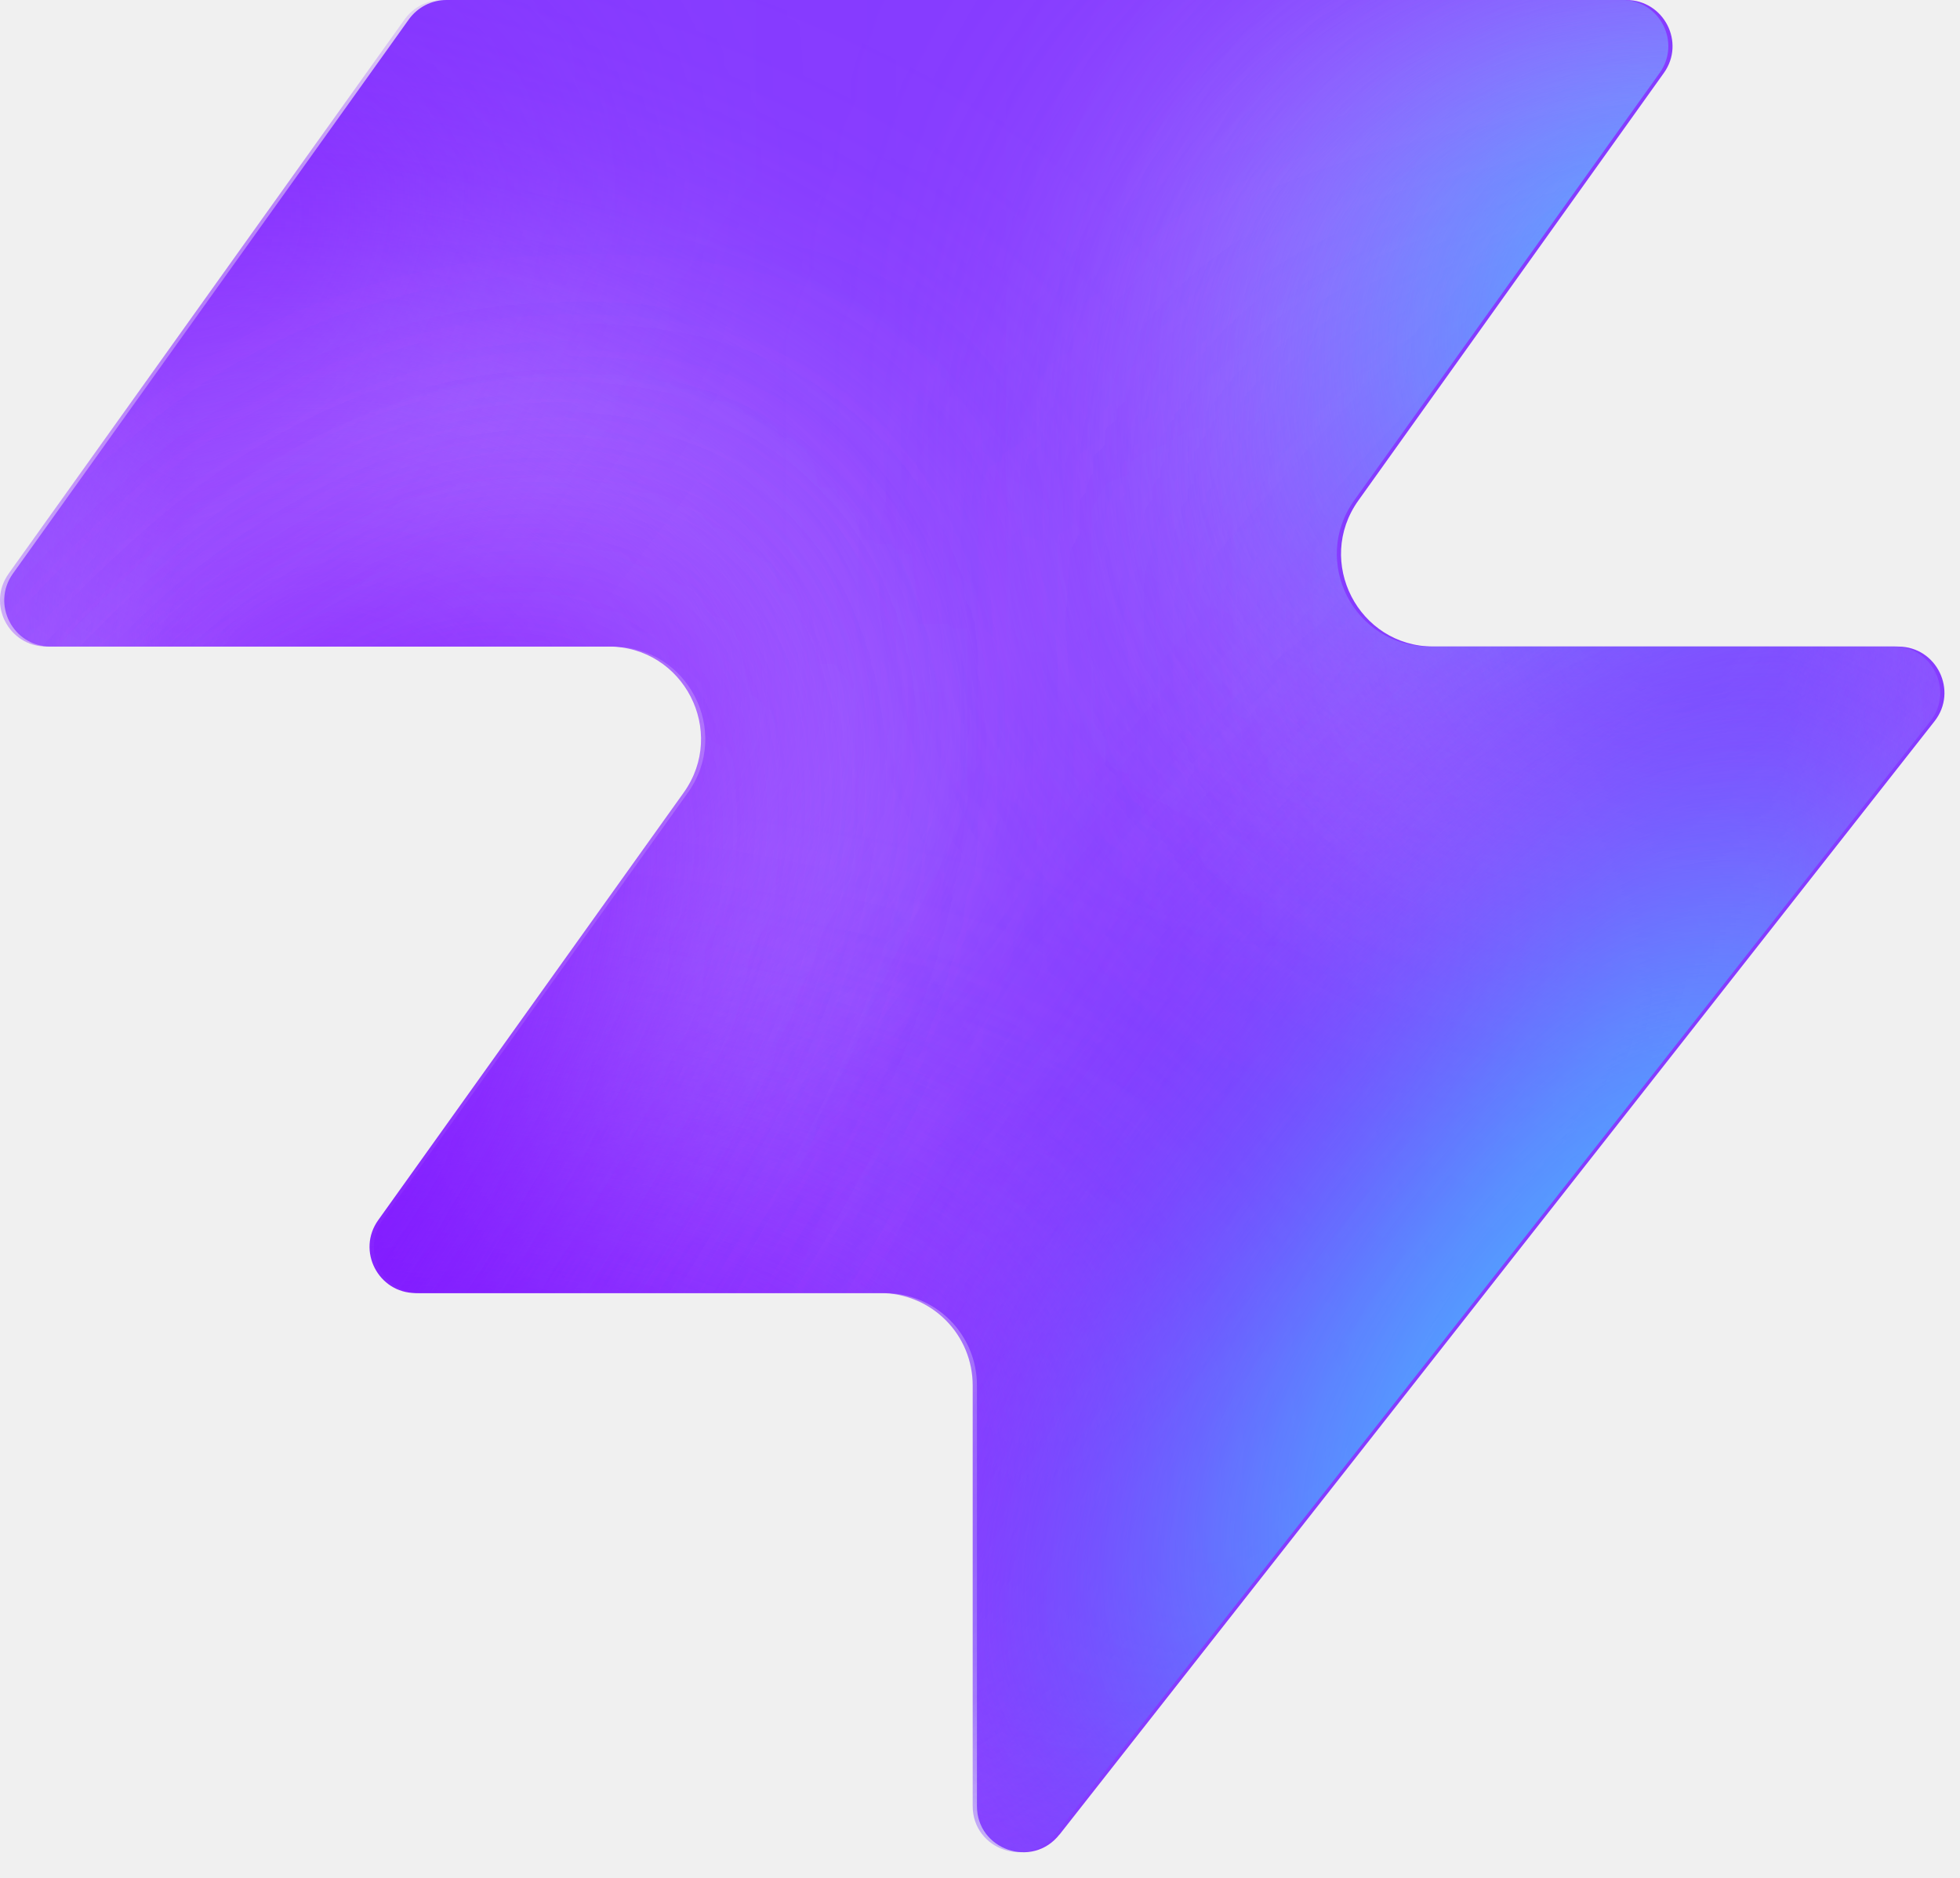
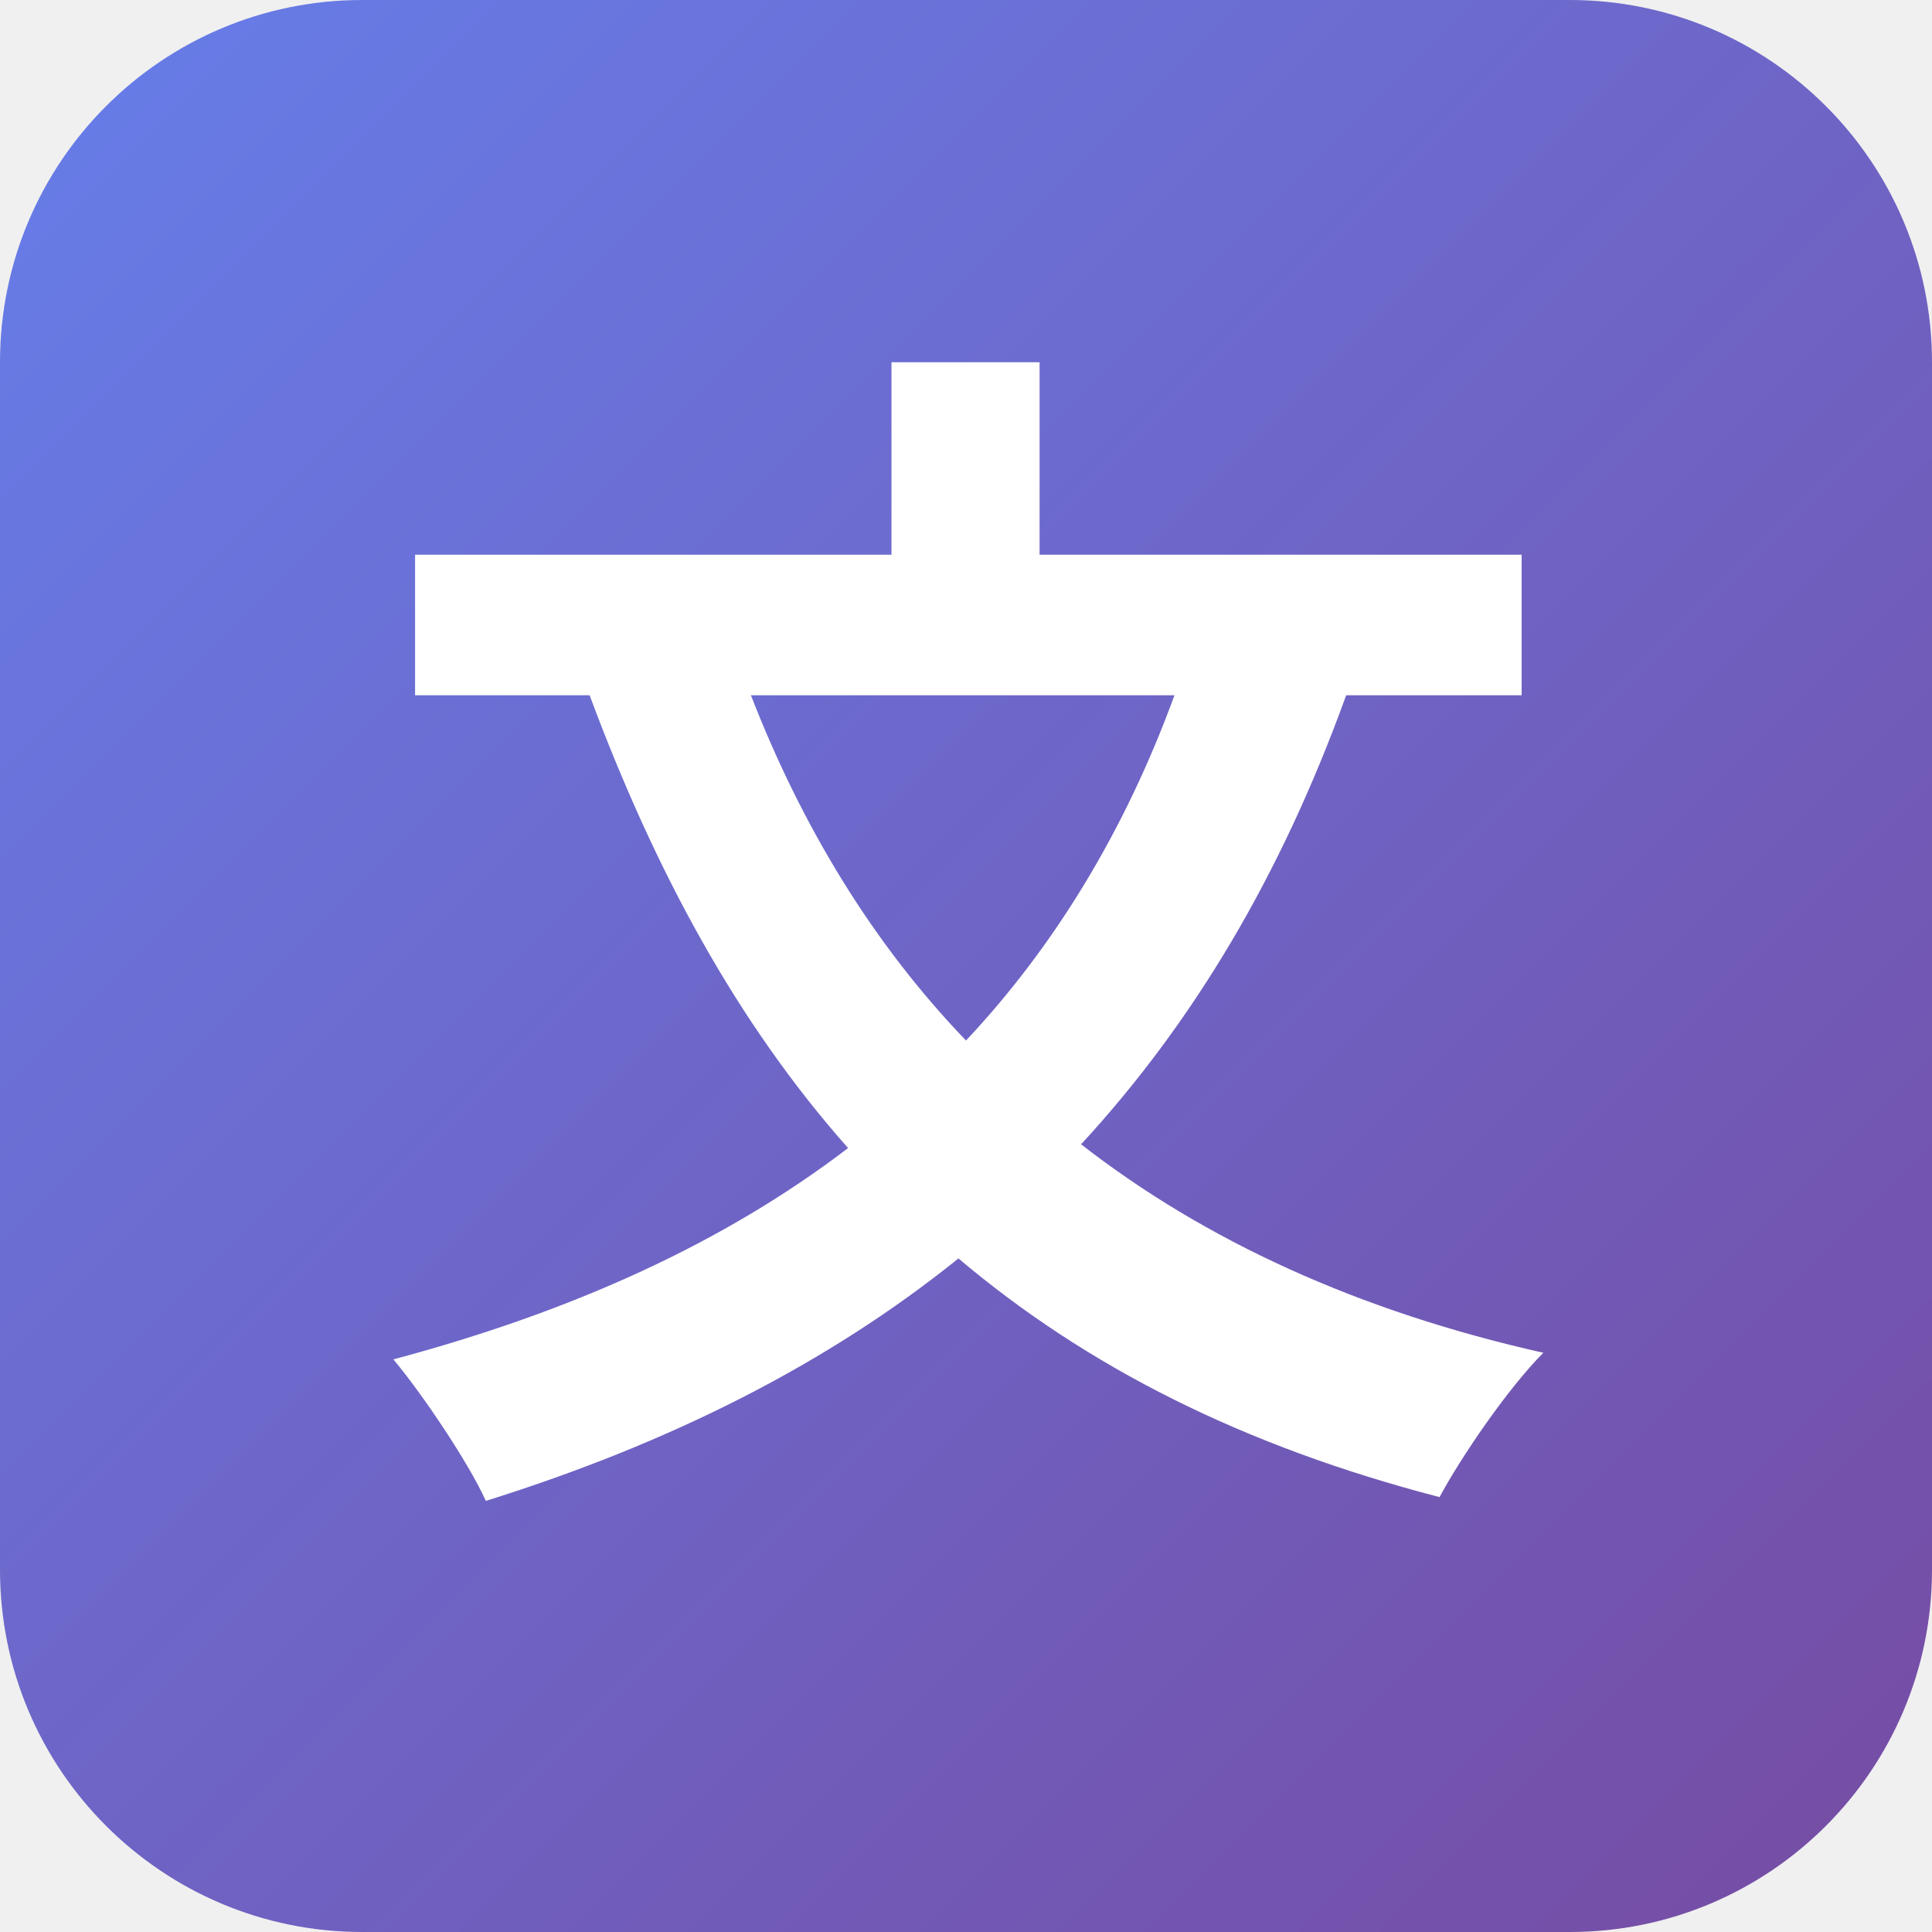
- <svg xmlns="http://www.w3.org/2000/svg" width="48" height="46" fill="none" viewBox="0 0 48 46">
-   <path fill="#863bff" d="M25.946 44.938c-.664.845-2.021.375-2.021-.698V33.937a2.26 2.26 0 0 0-2.262-2.262H10.287c-.92 0-1.456-1.04-.92-1.788l7.48-10.471c1.07-1.497 0-3.578-1.842-3.578H1.237c-.92 0-1.456-1.04-.92-1.788L10.013.474c.214-.297.556-.474.92-.474h28.894c.92 0 1.456 1.04.92 1.788l-7.48 10.471c-1.07 1.498 0 3.579 1.842 3.579h11.377c.943 0 1.473 1.088.89 1.83L25.947 44.94z" style="fill:#863bff;fill:color(display-p3 .525 .23 1);fill-opacity:1" />
-   <mask id="a" width="48" height="46" x="0" y="0" maskUnits="userSpaceOnUse" style="mask-type:alpha">
-     <path fill="#000" d="M25.842 44.938c-.664.844-2.021.375-2.021-.698V33.937a2.26 2.26 0 0 0-2.262-2.262H10.183c-.92 0-1.456-1.04-.92-1.788l7.48-10.471c1.07-1.498 0-3.579-1.842-3.579H1.133c-.92 0-1.456-1.04-.92-1.787L9.91.473c.214-.297.556-.474.92-.474h28.894c.92 0 1.456 1.04.92 1.788l-7.48 10.471c-1.07 1.498 0 3.578 1.842 3.578h11.377c.943 0 1.473 1.088.89 1.832L25.843 44.94z" style="fill:#000;fill-opacity:1" />
-   </mask>
-   <g mask="url(#a)">
-     <g filter="url(#b)">
-       <ellipse cx="5.508" cy="14.704" fill="#ede6ff" rx="5.508" ry="14.704" style="fill:#ede6ff;fill:color(display-p3 .927 .903 1);fill-opacity:1" transform="matrix(.00324 1 1 -.00324 -4.47 31.516)" />
-     </g>
-     <g filter="url(#c)">
-       <ellipse cx="10.399" cy="29.851" fill="#ede6ff" rx="10.399" ry="29.851" style="fill:#ede6ff;fill:color(display-p3 .927 .903 1);fill-opacity:1" transform="matrix(.00324 1 1 -.00324 -39.328 7.883)" />
-     </g>
-     <g filter="url(#d)">
-       <ellipse cx="5.508" cy="30.487" fill="#7e14ff" rx="5.508" ry="30.487" style="fill:#7e14ff;fill:color(display-p3 .492 .077 1);fill-opacity:1" transform="rotate(89.814 -25.913 -14.639)scale(1 -1)" />
-     </g>
-     <g filter="url(#e)">
-       <ellipse cx="5.508" cy="30.599" fill="#7e14ff" rx="5.508" ry="30.599" style="fill:#7e14ff;fill:color(display-p3 .492 .077 1);fill-opacity:1" transform="rotate(89.814 -32.644 -3.334)scale(1 -1)" />
-     </g>
-     <g filter="url(#f)">
-       <ellipse cx="5.508" cy="30.599" fill="#7e14ff" rx="5.508" ry="30.599" style="fill:#7e14ff;fill:color(display-p3 .492 .077 1);fill-opacity:1" transform="matrix(.00324 1 1 -.00324 -34.34 30.47)" />
-     </g>
-     <g filter="url(#g)">
-       <ellipse cx="14.072" cy="22.078" fill="#ede6ff" rx="14.072" ry="22.078" style="fill:#ede6ff;fill:color(display-p3 .927 .903 1);fill-opacity:1" transform="rotate(93.35 24.506 48.493)scale(-1 1)" />
-     </g>
-     <g filter="url(#h)">
-       <ellipse cx="3.47" cy="21.501" fill="#7e14ff" rx="3.47" ry="21.501" style="fill:#7e14ff;fill:color(display-p3 .492 .077 1);fill-opacity:1" transform="rotate(89.009 28.708 47.59)scale(-1 1)" />
-     </g>
-     <g filter="url(#i)">
-       <ellipse cx="3.47" cy="21.501" fill="#7e14ff" rx="3.47" ry="21.501" style="fill:#7e14ff;fill:color(display-p3 .492 .077 1);fill-opacity:1" transform="rotate(89.009 28.708 47.59)scale(-1 1)" />
-     </g>
-     <g filter="url(#j)">
-       <ellipse cx=".387" cy="8.972" fill="#7e14ff" rx="4.407" ry="29.108" style="fill:#7e14ff;fill:color(display-p3 .492 .077 1);fill-opacity:1" transform="rotate(39.51 .387 8.972)" />
-     </g>
-     <g filter="url(#k)">
-       <ellipse cx="47.523" cy="-6.092" fill="#7e14ff" rx="4.407" ry="29.108" style="fill:#7e14ff;fill:color(display-p3 .492 .077 1);fill-opacity:1" transform="rotate(37.892 47.523 -6.092)" />
-     </g>
-     <g filter="url(#l)">
-       <ellipse cx="41.412" cy="6.333" fill="#47bfff" rx="5.971" ry="9.665" style="fill:#47bfff;fill:color(display-p3 .28 .748 1);fill-opacity:1" transform="rotate(37.892 41.412 6.333)" />
-     </g>
-     <g filter="url(#m)">
-       <ellipse cx="-1.879" cy="38.332" fill="#7e14ff" rx="4.407" ry="29.108" style="fill:#7e14ff;fill:color(display-p3 .492 .077 1);fill-opacity:1" transform="rotate(37.892 -1.88 38.332)" />
-     </g>
-     <g filter="url(#n)">
-       <ellipse cx="-1.879" cy="38.332" fill="#7e14ff" rx="4.407" ry="29.108" style="fill:#7e14ff;fill:color(display-p3 .492 .077 1);fill-opacity:1" transform="rotate(37.892 -1.88 38.332)" />
-     </g>
-     <g filter="url(#o)">
-       <ellipse cx="35.651" cy="29.907" fill="#7e14ff" rx="4.407" ry="29.108" style="fill:#7e14ff;fill:color(display-p3 .492 .077 1);fill-opacity:1" transform="rotate(37.892 35.651 29.907)" />
-     </g>
-     <g filter="url(#p)">
-       <ellipse cx="38.418" cy="32.4" fill="#47bfff" rx="5.971" ry="15.297" style="fill:#47bfff;fill:color(display-p3 .28 .748 1);fill-opacity:1" transform="rotate(37.892 38.418 32.4)" />
-     </g>
-   </g>
+ <svg xmlns="http://www.w3.org/2000/svg" viewBox="0 0 32 32">
  <defs>
-     <filter id="b" width="60.045" height="41.654" x="-19.77" y="16.149" color-interpolation-filters="sRGB" filterUnits="userSpaceOnUse">
-       <feFlood flood-opacity="0" result="BackgroundImageFix" />
-       <feBlend in="SourceGraphic" in2="BackgroundImageFix" result="shape" />
-       <feGaussianBlur result="effect1_foregroundBlur_2002_17158" stdDeviation="7.659" />
-     </filter>
-     <filter id="c" width="90.34" height="51.437" x="-54.613" y="-7.533" color-interpolation-filters="sRGB" filterUnits="userSpaceOnUse">
-       <feFlood flood-opacity="0" result="BackgroundImageFix" />
-       <feBlend in="SourceGraphic" in2="BackgroundImageFix" result="shape" />
-       <feGaussianBlur result="effect1_foregroundBlur_2002_17158" stdDeviation="7.659" />
-     </filter>
-     <filter id="d" width="79.355" height="29.4" x="-49.64" y="2.03" color-interpolation-filters="sRGB" filterUnits="userSpaceOnUse">
-       <feFlood flood-opacity="0" result="BackgroundImageFix" />
-       <feBlend in="SourceGraphic" in2="BackgroundImageFix" result="shape" />
-       <feGaussianBlur result="effect1_foregroundBlur_2002_17158" stdDeviation="4.596" />
-     </filter>
-     <filter id="e" width="79.579" height="29.4" x="-45.045" y="20.029" color-interpolation-filters="sRGB" filterUnits="userSpaceOnUse">
-       <feFlood flood-opacity="0" result="BackgroundImageFix" />
-       <feBlend in="SourceGraphic" in2="BackgroundImageFix" result="shape" />
-       <feGaussianBlur result="effect1_foregroundBlur_2002_17158" stdDeviation="4.596" />
-     </filter>
-     <filter id="f" width="79.579" height="29.4" x="-43.513" y="21.178" color-interpolation-filters="sRGB" filterUnits="userSpaceOnUse">
-       <feFlood flood-opacity="0" result="BackgroundImageFix" />
-       <feBlend in="SourceGraphic" in2="BackgroundImageFix" result="shape" />
-       <feGaussianBlur result="effect1_foregroundBlur_2002_17158" stdDeviation="4.596" />
-     </filter>
-     <filter id="g" width="74.749" height="58.852" x="15.756" y="-17.901" color-interpolation-filters="sRGB" filterUnits="userSpaceOnUse">
-       <feFlood flood-opacity="0" result="BackgroundImageFix" />
-       <feBlend in="SourceGraphic" in2="BackgroundImageFix" result="shape" />
-       <feGaussianBlur result="effect1_foregroundBlur_2002_17158" stdDeviation="7.659" />
-     </filter>
-     <filter id="h" width="61.377" height="25.362" x="23.548" y="2.284" color-interpolation-filters="sRGB" filterUnits="userSpaceOnUse">
-       <feFlood flood-opacity="0" result="BackgroundImageFix" />
-       <feBlend in="SourceGraphic" in2="BackgroundImageFix" result="shape" />
-       <feGaussianBlur result="effect1_foregroundBlur_2002_17158" stdDeviation="4.596" />
-     </filter>
-     <filter id="i" width="61.377" height="25.362" x="23.548" y="2.284" color-interpolation-filters="sRGB" filterUnits="userSpaceOnUse">
-       <feFlood flood-opacity="0" result="BackgroundImageFix" />
-       <feBlend in="SourceGraphic" in2="BackgroundImageFix" result="shape" />
-       <feGaussianBlur result="effect1_foregroundBlur_2002_17158" stdDeviation="4.596" />
-     </filter>
-     <filter id="j" width="56.045" height="63.649" x="-27.636" y="-22.853" color-interpolation-filters="sRGB" filterUnits="userSpaceOnUse">
-       <feFlood flood-opacity="0" result="BackgroundImageFix" />
-       <feBlend in="SourceGraphic" in2="BackgroundImageFix" result="shape" />
-       <feGaussianBlur result="effect1_foregroundBlur_2002_17158" stdDeviation="4.596" />
-     </filter>
-     <filter id="k" width="54.814" height="64.646" x="20.116" y="-38.415" color-interpolation-filters="sRGB" filterUnits="userSpaceOnUse">
-       <feFlood flood-opacity="0" result="BackgroundImageFix" />
-       <feBlend in="SourceGraphic" in2="BackgroundImageFix" result="shape" />
-       <feGaussianBlur result="effect1_foregroundBlur_2002_17158" stdDeviation="4.596" />
-     </filter>
-     <filter id="l" width="33.541" height="35.313" x="24.641" y="-11.323" color-interpolation-filters="sRGB" filterUnits="userSpaceOnUse">
-       <feFlood flood-opacity="0" result="BackgroundImageFix" />
-       <feBlend in="SourceGraphic" in2="BackgroundImageFix" result="shape" />
-       <feGaussianBlur result="effect1_foregroundBlur_2002_17158" stdDeviation="4.596" />
-     </filter>
-     <filter id="m" width="54.814" height="64.646" x="-29.286" y="6.009" color-interpolation-filters="sRGB" filterUnits="userSpaceOnUse">
-       <feFlood flood-opacity="0" result="BackgroundImageFix" />
-       <feBlend in="SourceGraphic" in2="BackgroundImageFix" result="shape" />
-       <feGaussianBlur result="effect1_foregroundBlur_2002_17158" stdDeviation="4.596" />
-     </filter>
-     <filter id="n" width="54.814" height="64.646" x="-29.286" y="6.009" color-interpolation-filters="sRGB" filterUnits="userSpaceOnUse">
-       <feFlood flood-opacity="0" result="BackgroundImageFix" />
-       <feBlend in="SourceGraphic" in2="BackgroundImageFix" result="shape" />
-       <feGaussianBlur result="effect1_foregroundBlur_2002_17158" stdDeviation="4.596" />
-     </filter>
-     <filter id="o" width="54.814" height="64.646" x="8.244" y="-2.416" color-interpolation-filters="sRGB" filterUnits="userSpaceOnUse">
-       <feFlood flood-opacity="0" result="BackgroundImageFix" />
-       <feBlend in="SourceGraphic" in2="BackgroundImageFix" result="shape" />
-       <feGaussianBlur result="effect1_foregroundBlur_2002_17158" stdDeviation="4.596" />
-     </filter>
-     <filter id="p" width="39.409" height="43.623" x="18.713" y="10.588" color-interpolation-filters="sRGB" filterUnits="userSpaceOnUse">
-       <feFlood flood-opacity="0" result="BackgroundImageFix" />
-       <feBlend in="SourceGraphic" in2="BackgroundImageFix" result="shape" />
-       <feGaussianBlur result="effect1_foregroundBlur_2002_17158" stdDeviation="4.596" />
-     </filter>
+     <linearGradient id="g" x1="0%" y1="0%" x2="100%" y2="100%">
+       <stop offset="0%" style="stop-color:#667eea" />
+       <stop offset="100%" style="stop-color:#764ba2" />
+     </linearGradient>
  </defs>
+   <rect width="32" height="32" rx="6" fill="url(#g)" />
+   <text x="16" y="23" text-anchor="middle" fill="white" font-size="20" font-family="sans-serif" font-weight="bold">文</text>
</svg>
